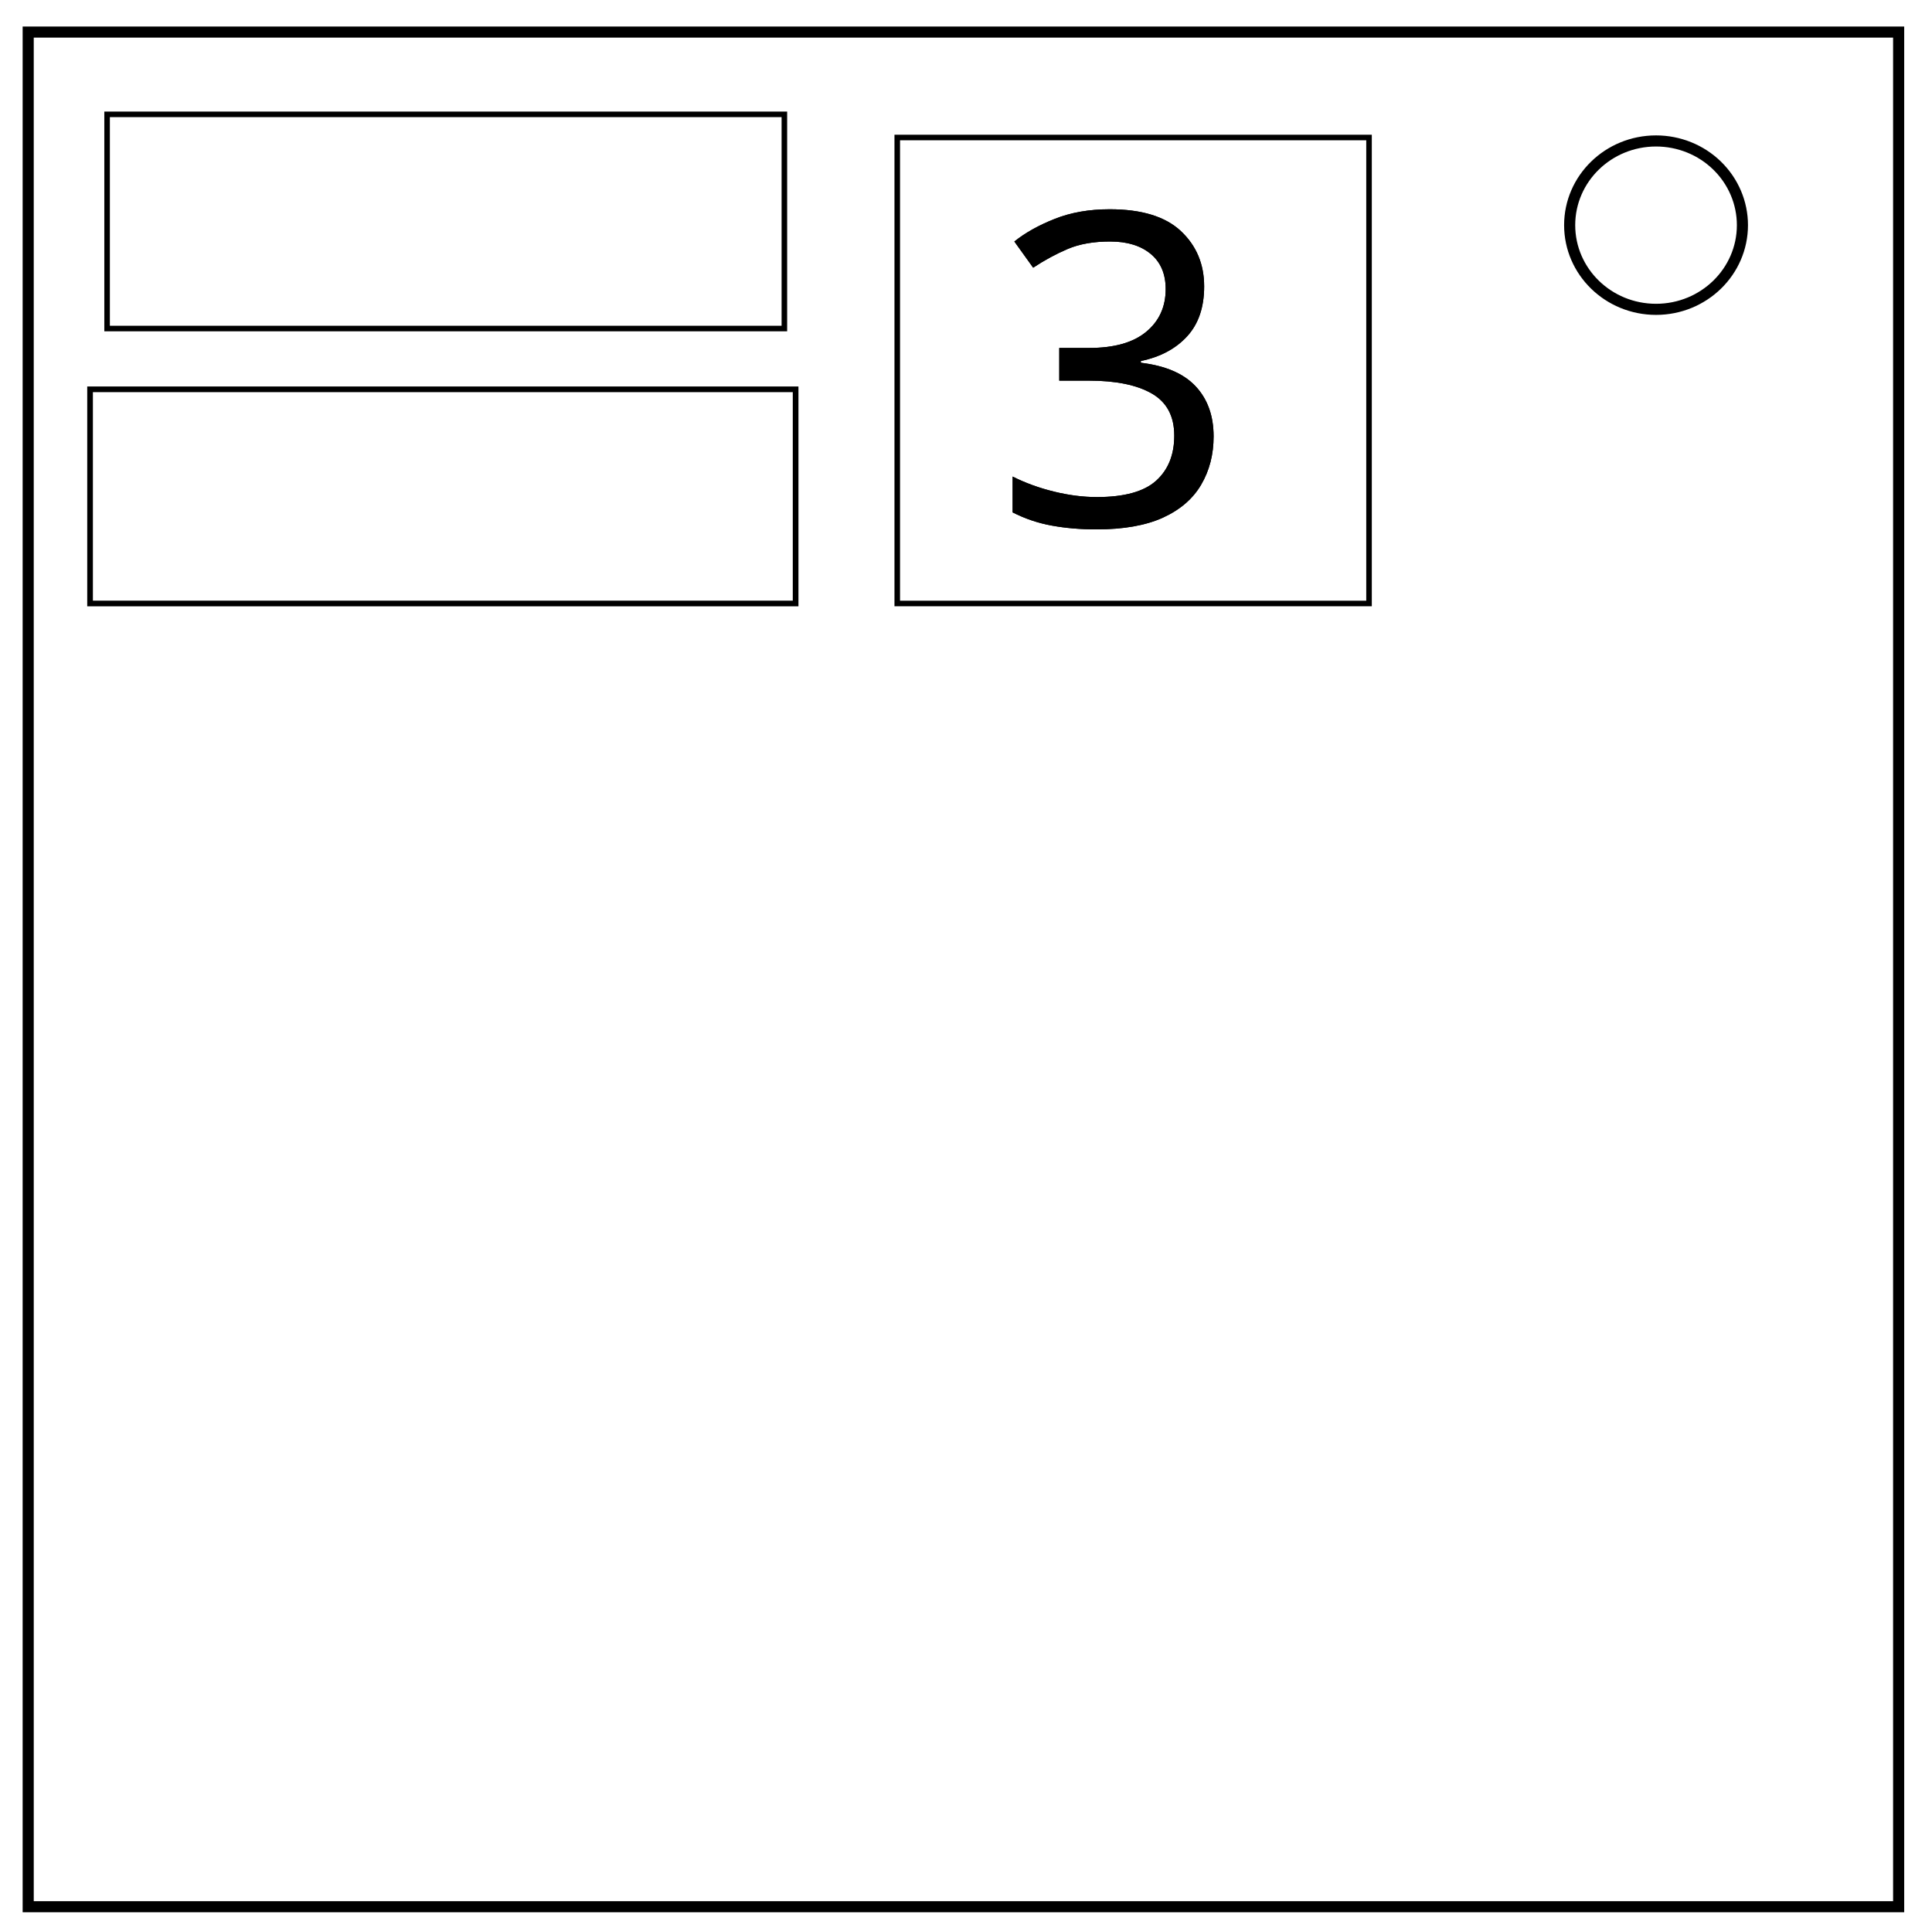
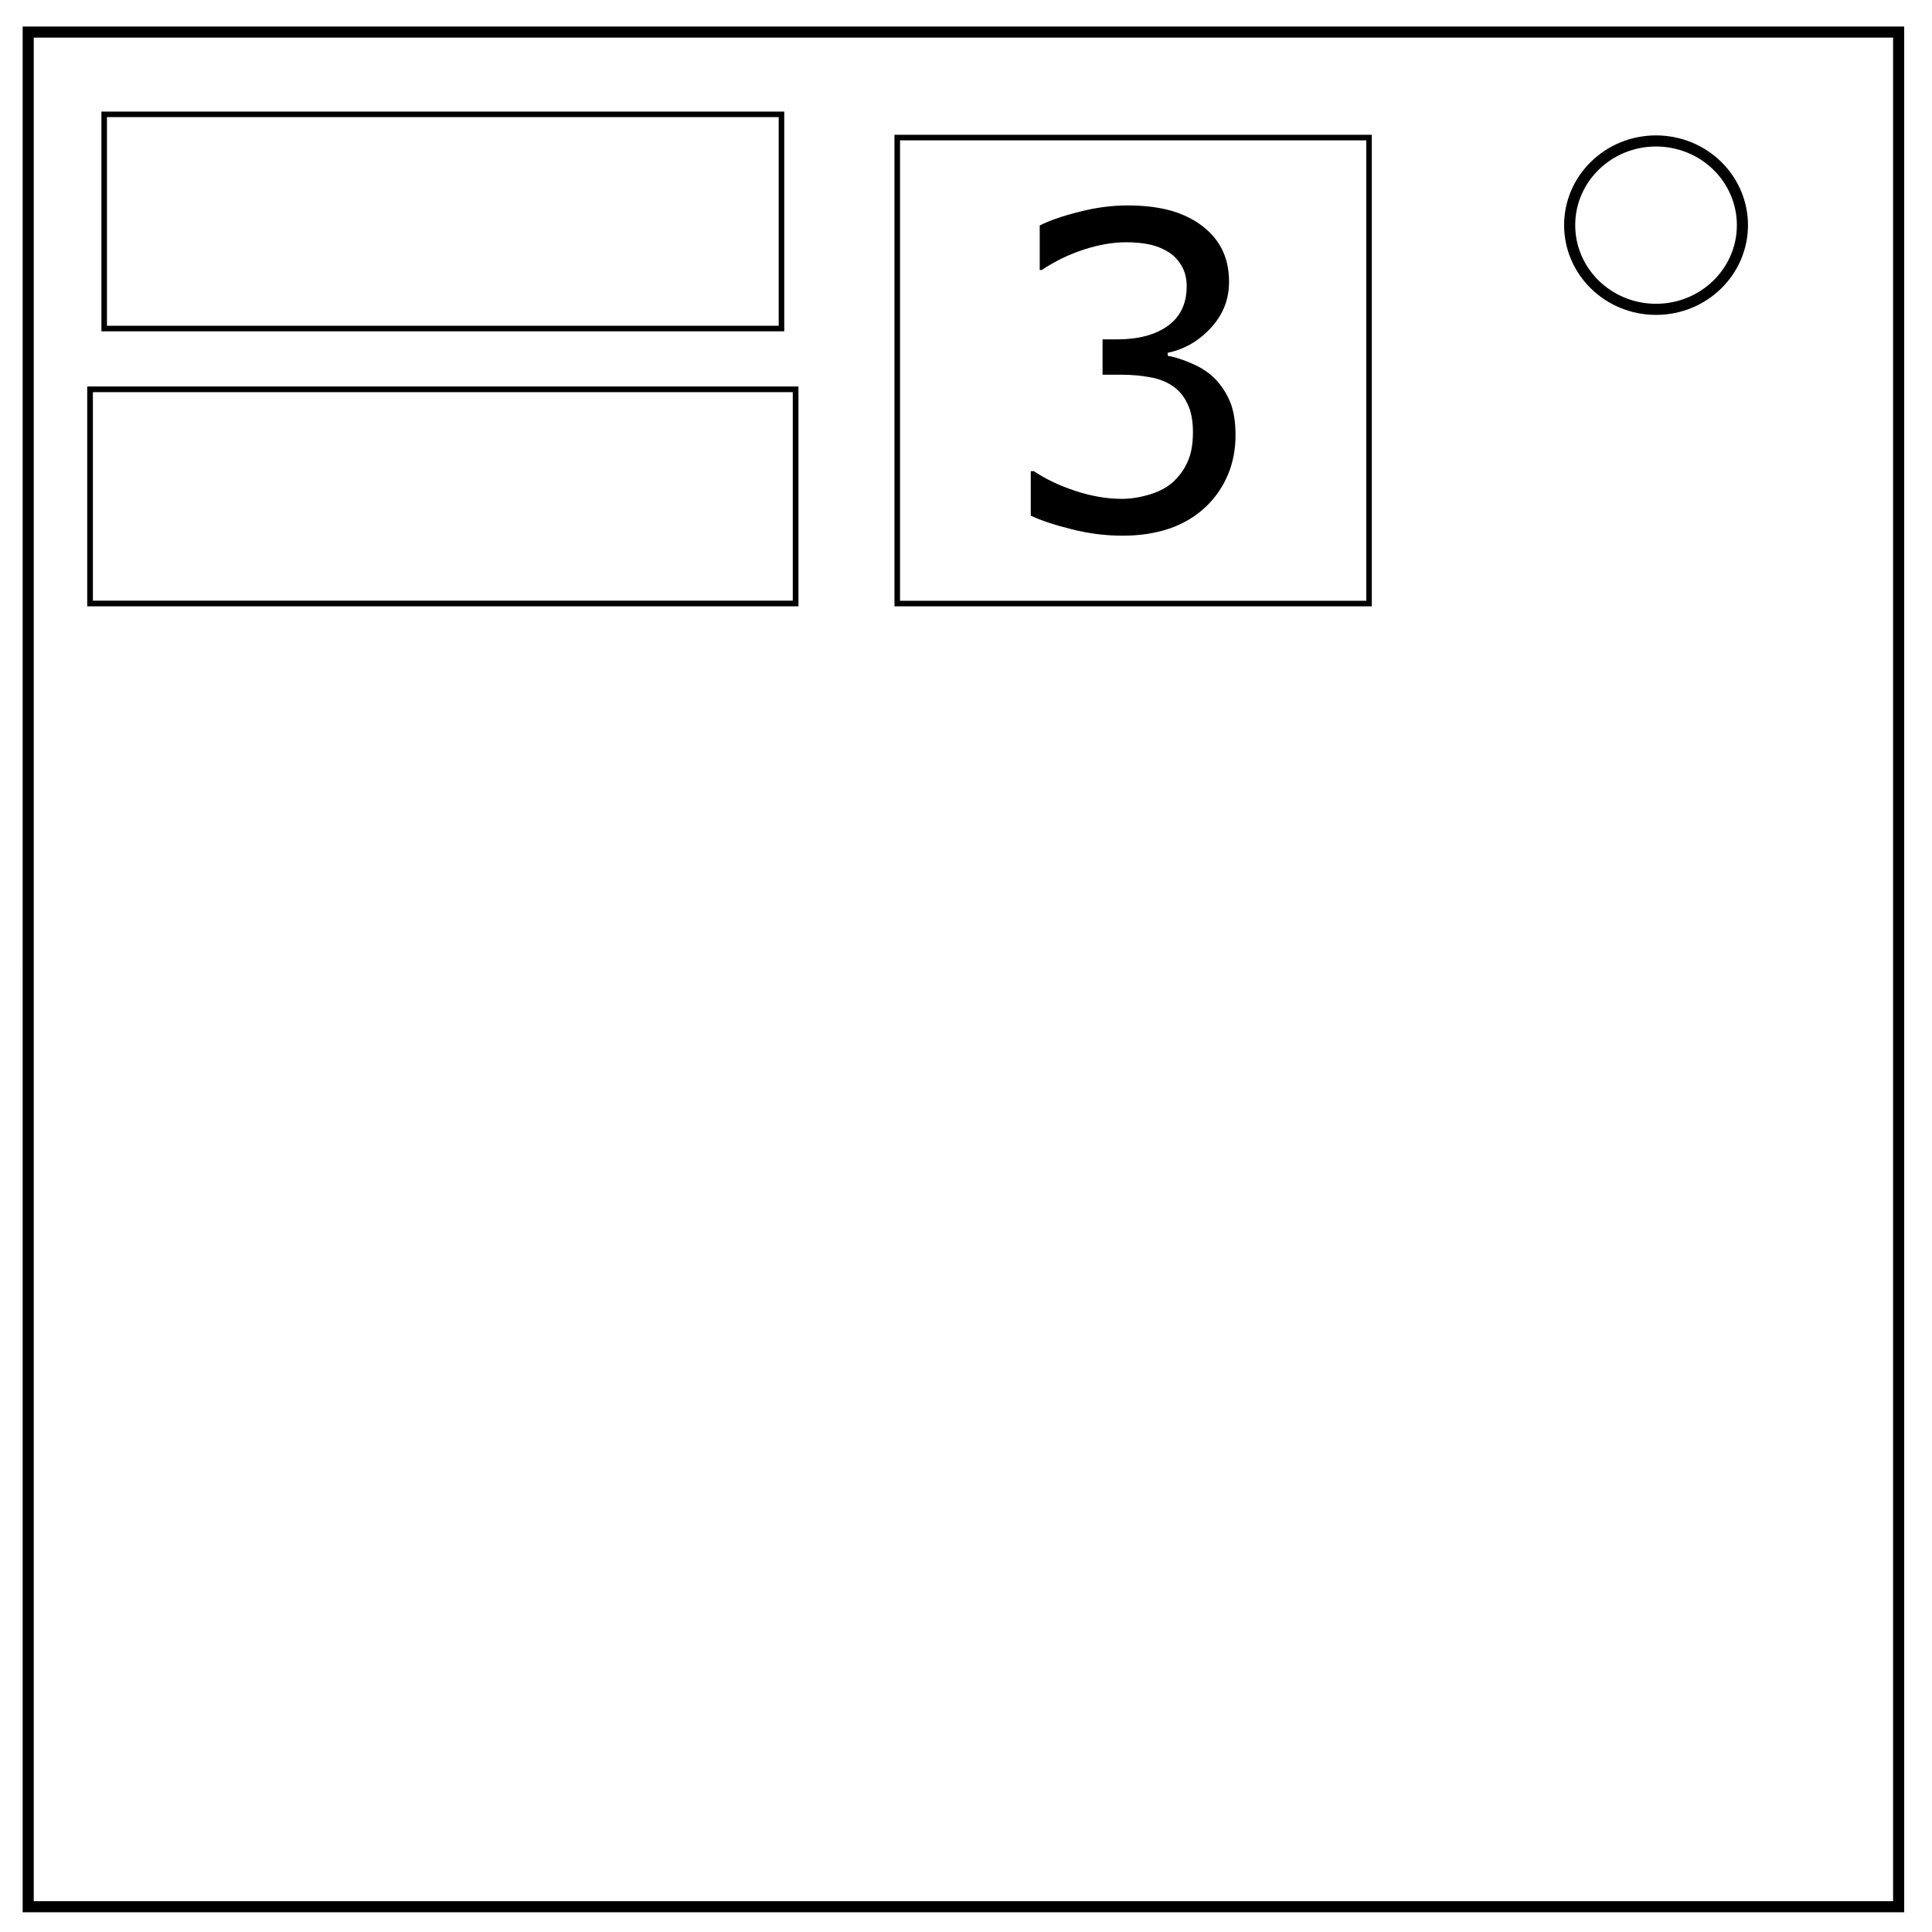
<svg xmlns="http://www.w3.org/2000/svg" xmlns:ns1="http://www.openswatchbook.org/uri/2009/osb" xmlns:xlink="http://www.w3.org/1999/xlink" viewBox="0 0 348 348" fill="none">
  <defs>
    <linearGradient id="a" ns1:paint="solid">
      <stop offset="0" />
    </linearGradient>
-     <linearGradient xlink:href="#a" id="b" x1="18.768" y1="38.323" x2="140.762" y2="38.323" gradientUnits="userSpaceOnUse" gradientTransform="translate(.521 1.564)" />
+     <linearGradient xlink:href="#a" id="b" x1="18.768" y1="38.323" x2="140.762" y2="38.323" gradientUnits="userSpaceOnUse" gradientTransform="translate(0 1.564)" />
    <linearGradient xlink:href="#a" id="c" x1="18.768" y1="38.323" x2="140.762" y2="38.323" gradientUnits="userSpaceOnUse" gradientTransform="matrix(1.04175 0 0 1 -3.33 51.091)" />
  </defs>
  <path d="M5.079 5.776h336.913v337.67H5.08z" stroke-width="2" stroke="#000" />
  <path d="M282.734 40.554c0-8.376 6.966-15.165 15.56-15.165 4.126 0 8.084 1.597 11.001 4.441 2.918 2.844 4.558 6.702 4.558 10.724 0 8.376-6.966 15.165-15.56 15.165-8.593 0-15.559-6.79-15.559-15.165z" stroke-width="2" stroke="#000" />
  <path d="M23.982 26.332h119.387v58.912H23.982z" />
  <path d="M19.29 20.598h135.027V83.68H19.29z" />
-   <path d="M23.982 26.332H147.54v46.399H23.982zM93.841 90.979h45.878v5.213H93.841z" />
+   <path d="M23.982 26.332H147.54v46.399H23.982zm69.859 64.647h45.878v5.213H93.841z" />
  <path d="M19.29 20.598h114.695v72.466H19.29z" />
-   <path stroke="url(#b)" d="M19.29 20.598h121.994v38.579H19.29z" />
+   <path d="M18.768 20.598h121.995v38.579H18.767z" stroke="url(#b)" />
  <path d="M23.982 72.732h114.695v41.186H23.982z" />
  <path stroke="url(#c)" stroke-width="1.021" d="M16.222 70.125h127.087v38.579H16.222z" />
  <path d="M177.256 25.811h76.116v87.064h-76.116z" />
  <path d="M169.957 33.631h62.04v71.945h-62.04z" />
  <path d="M161.616 24.768h70.381v80.808h-70.381z" />
-   <path stroke="#000" d="M161.616 24.768h84.979v83.936h-84.979z" />
-   <text style="line-height:1.25" x="189.768" y="58.134" font-weight="400" font-size="40" font-family="sans-serif" letter-spacing="0" word-spacing="0" fill="#000" />
-   <text style="line-height:1.25" x="180.717" y="93.631" transform="scale(.99012 1.00998)" font-weight="400" font-size="77.774" font-family="sans-serif" letter-spacing="0" word-spacing="0" fill="#000" stroke-width="1.944">
-     <tspan x="180.717" y="93.631">3</tspan>
-   </text>
-   <text transform="scale(.99012 1.00998)" y="93.631" x="180.717" style="line-height:1.25" font-weight="400" font-size="77.774" font-family="sans-serif" letter-spacing="0" word-spacing="0" fill="#000" stroke-width="1.944">
-     <tspan y="93.631" x="180.717">3</tspan>
-   </text>
+   <path d="M161.616 24.779h84.979v83.936h-84.979z" stroke="#000" />
+   <path d="M218.412 67.801q1.805 1.65 2.97 4.143 1.166 2.493 1.166 6.443 0 3.912-1.39 7.172-1.392 3.26-3.911 5.677-2.82 2.685-6.655 3.989-3.798 1.265-8.348 1.265-4.662 0-9.174-1.15-4.512-1.112-7.407-2.455V84.87h.564q3.196 2.148 7.52 3.567 4.324 1.42 8.347 1.42 2.369 0 5.038-.806 2.67-.806 4.324-2.378 1.73-1.688 2.557-3.72.865-2.033.865-5.14 0-3.069-.978-5.063-.94-2.033-2.632-3.183-1.692-1.19-4.098-1.611-2.406-.46-5.189-.46h-3.384v-6.367h2.632q5.715 0 9.1-2.417 3.421-2.454 3.421-7.134 0-2.07-.865-3.605-.865-1.573-2.406-2.57-1.617-.997-3.46-1.38-1.842-.384-4.173-.384-3.572 0-7.595 1.304-4.024 1.304-7.596 3.682h-.376v-8.016q2.67-1.343 7.107-2.455 4.474-1.15 8.648-1.15 4.098 0 7.22.767 3.12.767 5.64 2.454 2.706 1.841 4.098 4.45 1.39 2.608 1.39 6.098 0 4.756-3.308 8.323-3.271 3.528-7.746 4.449v.537q1.805.307 4.136 1.304 2.332.959 3.948 2.416z" aria-label="3" font-weight="400" font-size="77.774" font-family="sans-serif" letter-spacing="0" word-spacing="0" fill="#000" stroke-width="1.944" />
</svg>
